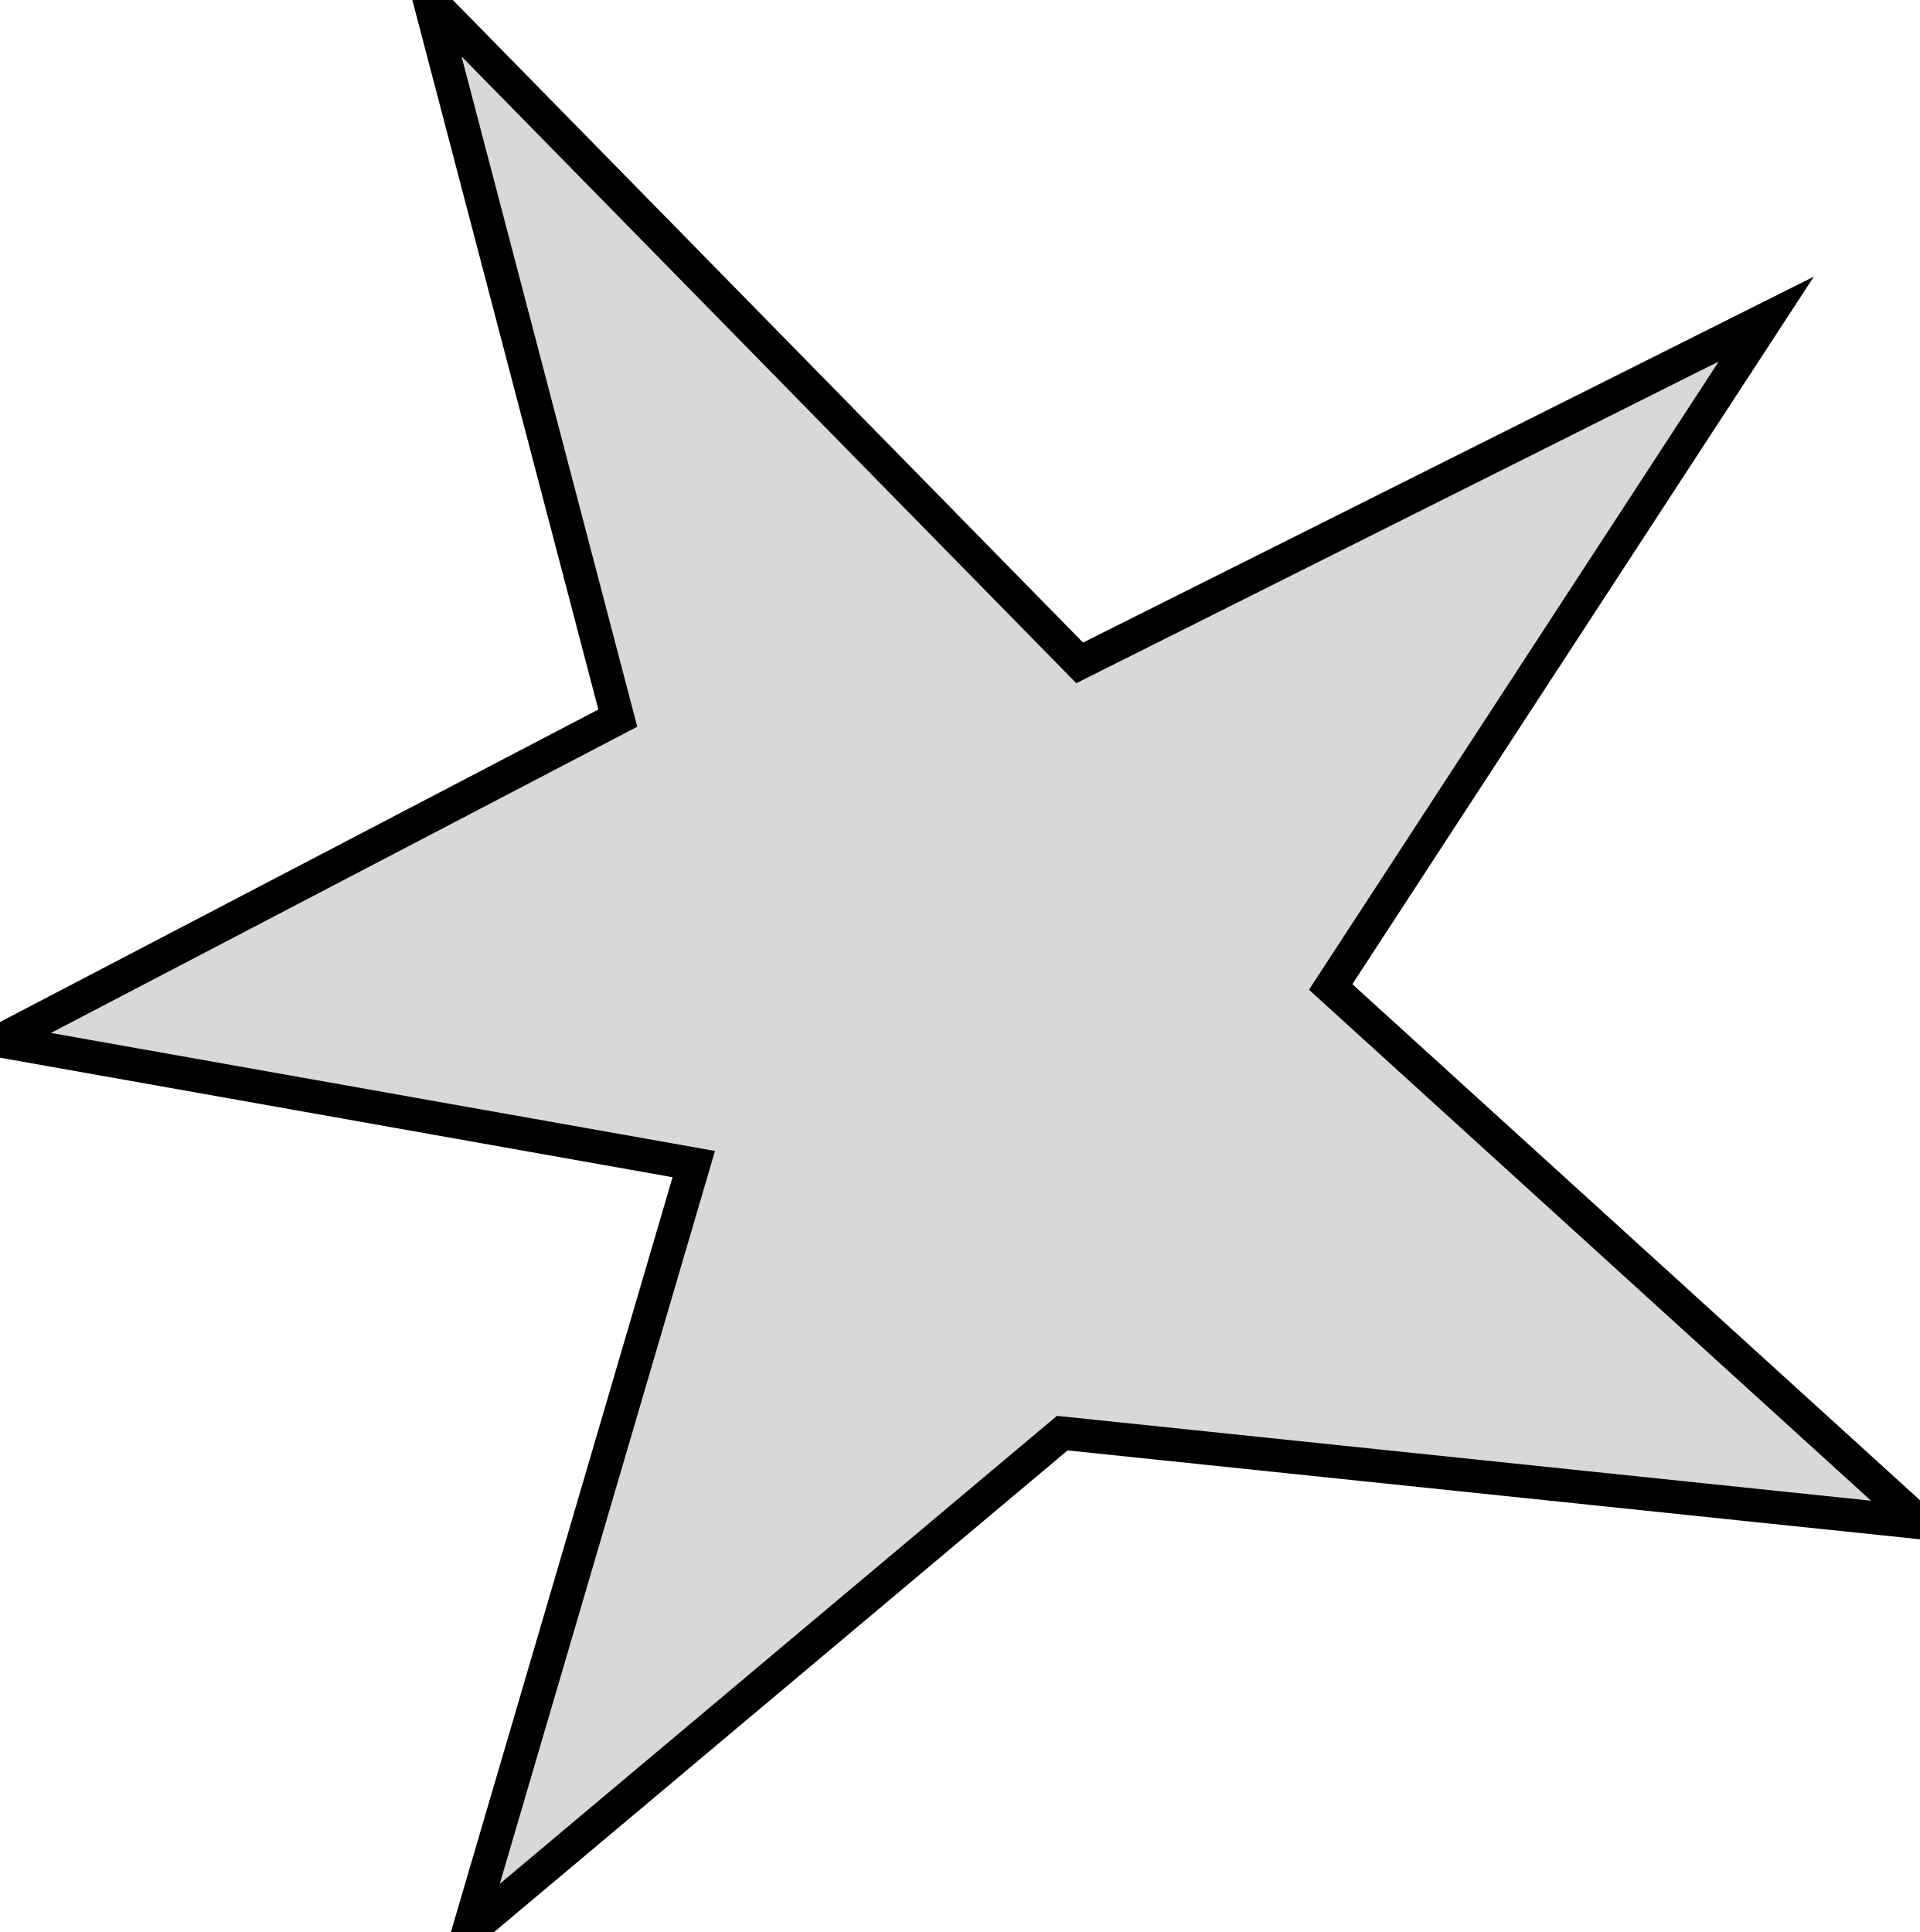
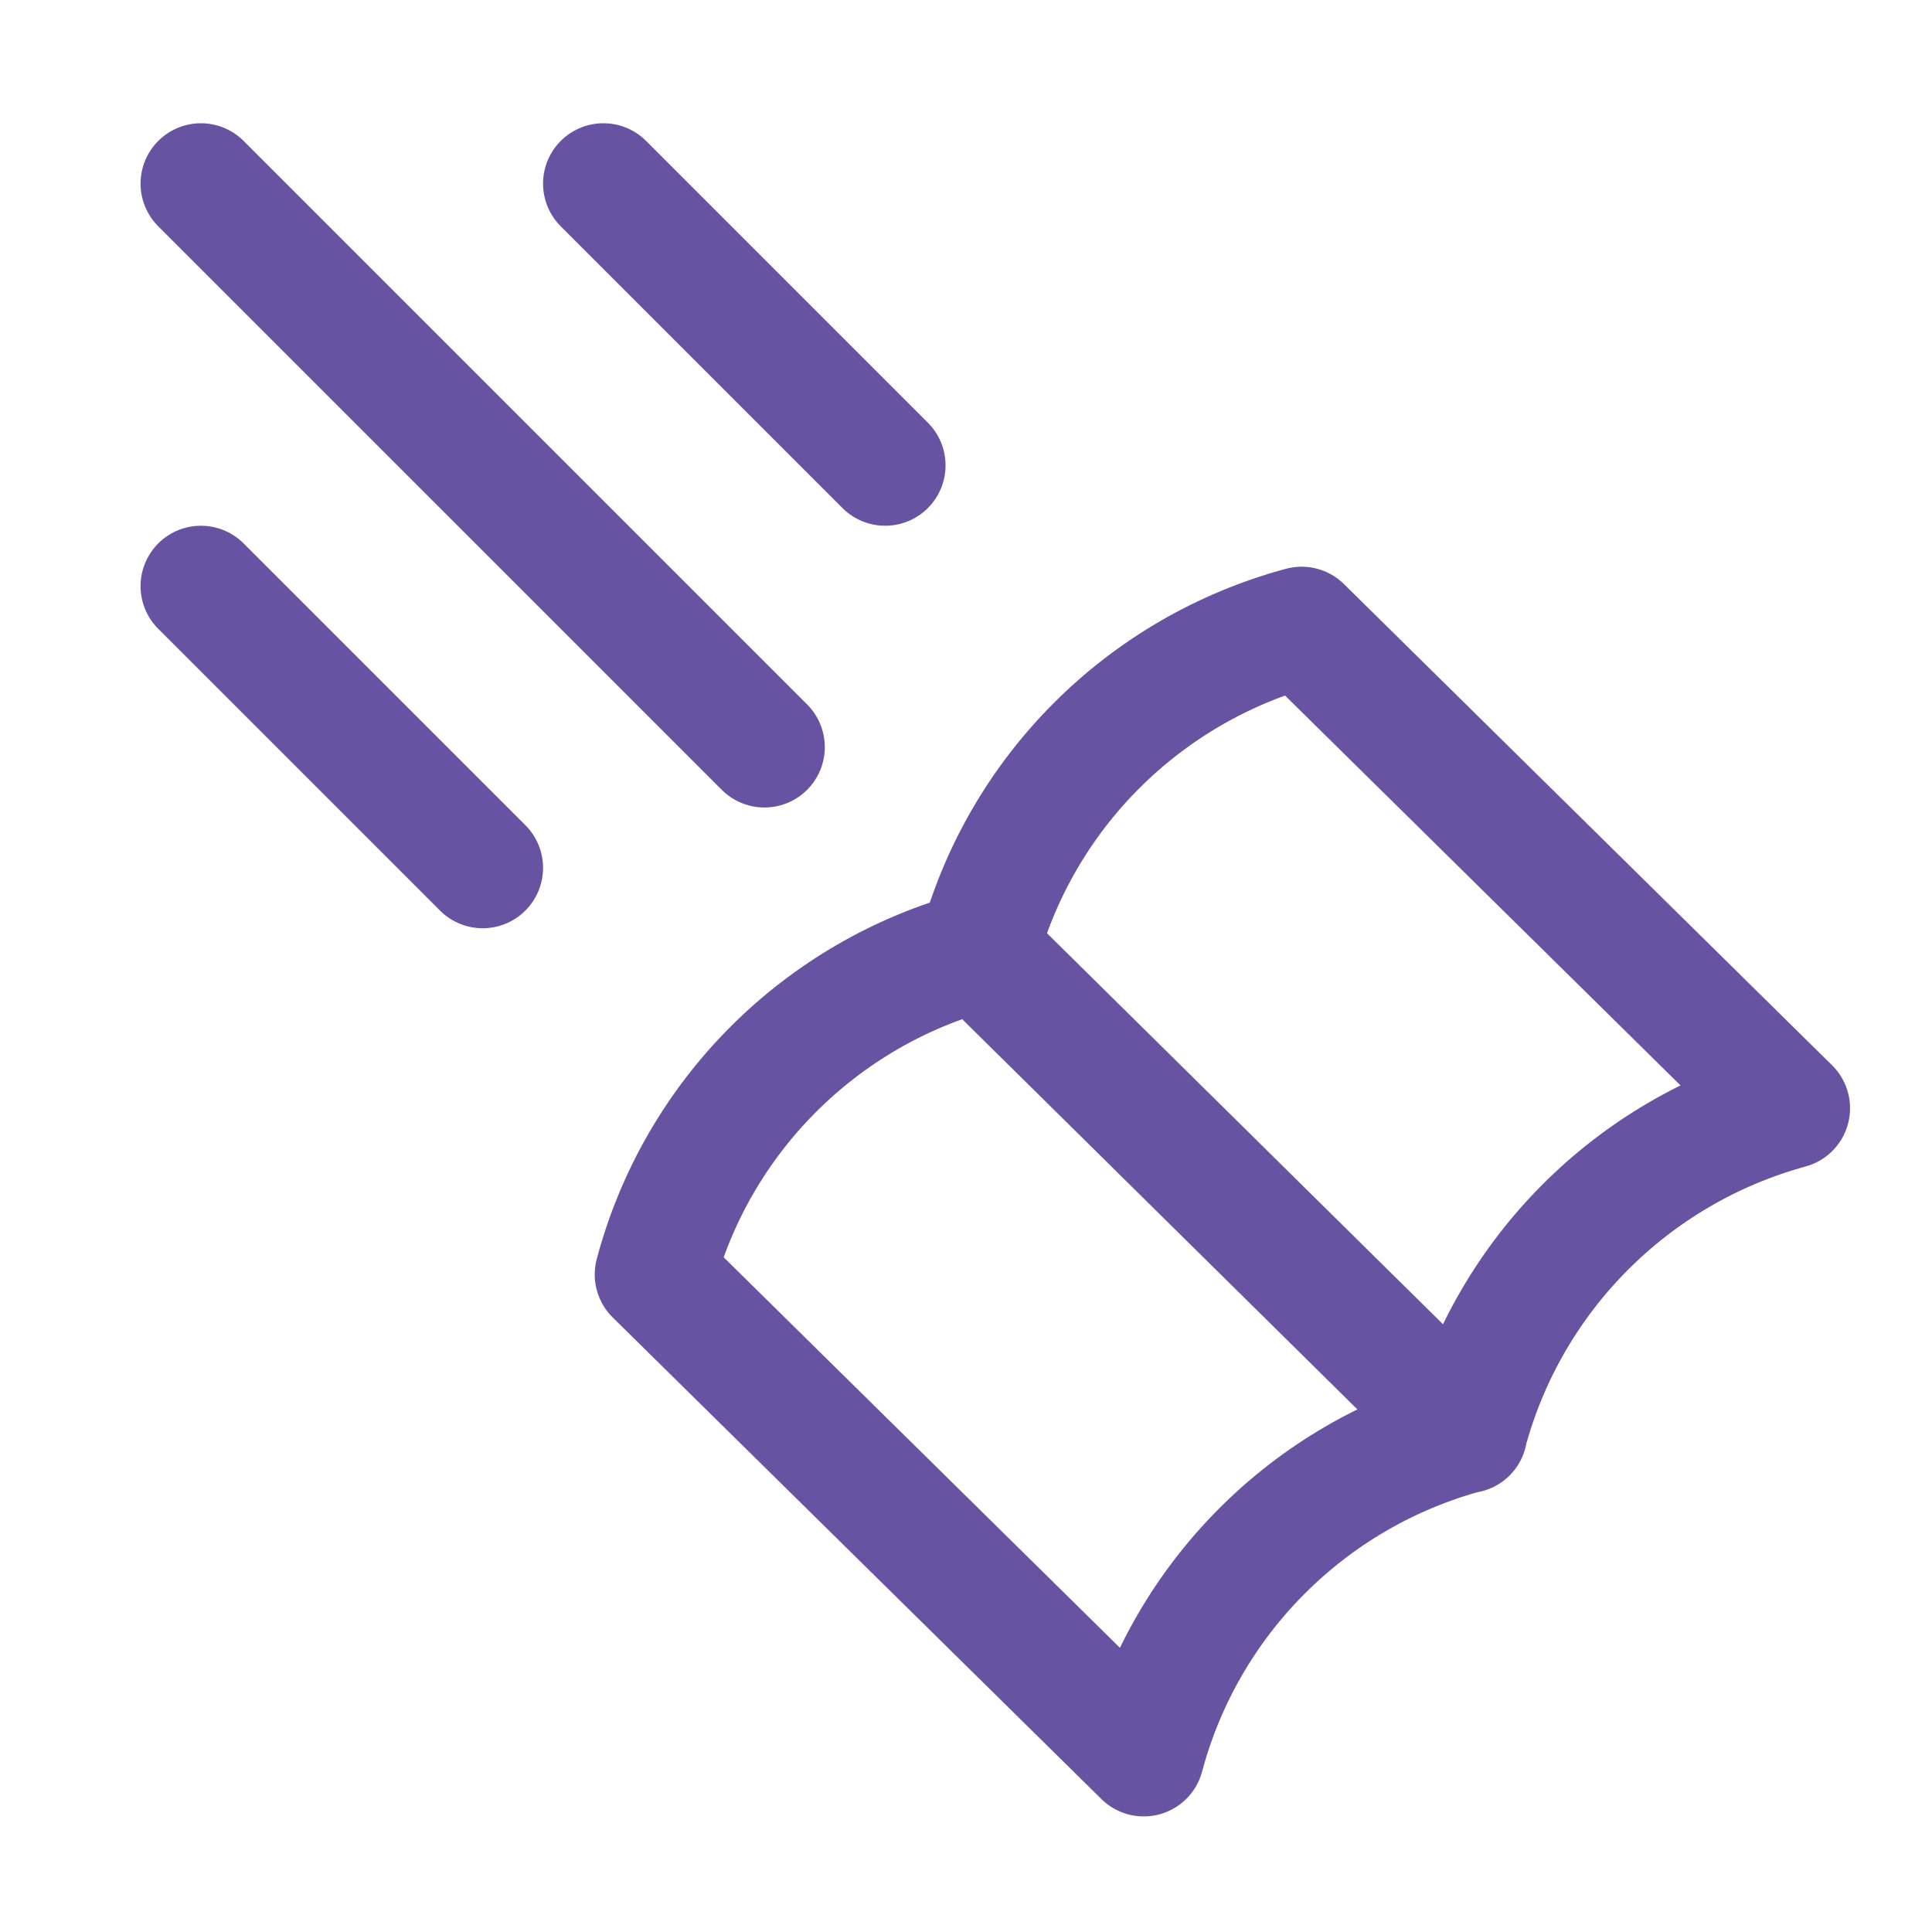
- <svg xmlns="http://www.w3.org/2000/svg" viewBox="31.134 85.477 57.673 58.052" width="57.673" height="58.052">\
-   <path style="fill: rgb(216, 216, 216); stroke: rgb(0, 0, 0);" d="M 44.038 85.477 L 63.569 105.395 L 84.197 95.064 L 71.11 115.133 L 88.807 131.225 L 63.047 128.539 L 45.202 143.529 L 51.976 120.455 L 31.134 116.75 L 49.694 107.055 L 44.038 85.477 Z" transform="matrix(1, 0, 0, 1, 0, 2.842170943040401e-14)" />
+ <svg xmlns="http://www.w3.org/2000/svg" fill="none" stroke-linecap="round" stroke-linejoin="round" stroke-width="1.5" stroke="#6853a2" viewBox="0 0 24 24">
+   <path d="m2.496 2.281 7 7" />
+   <path d="m7.496 2.281 3.5 3.5" />
+   <path d="m2.496 7.281 3.5 3.5" />
+   <path d="m 22.232,13.767 c -1.957,0.536 -3.486,2.068 -4.011,4.028 -1.959,0.527 -3.49,2.061 -4.013,4.019 L 8.138,15.832 c 0.521,-1.96 2.053,-3.493 4.014,-4.019 0.522,-1.961 2.053,-3.494 4.017,-4.023 z m -9.889,-1.775 5.88,5.806" />
</svg>
